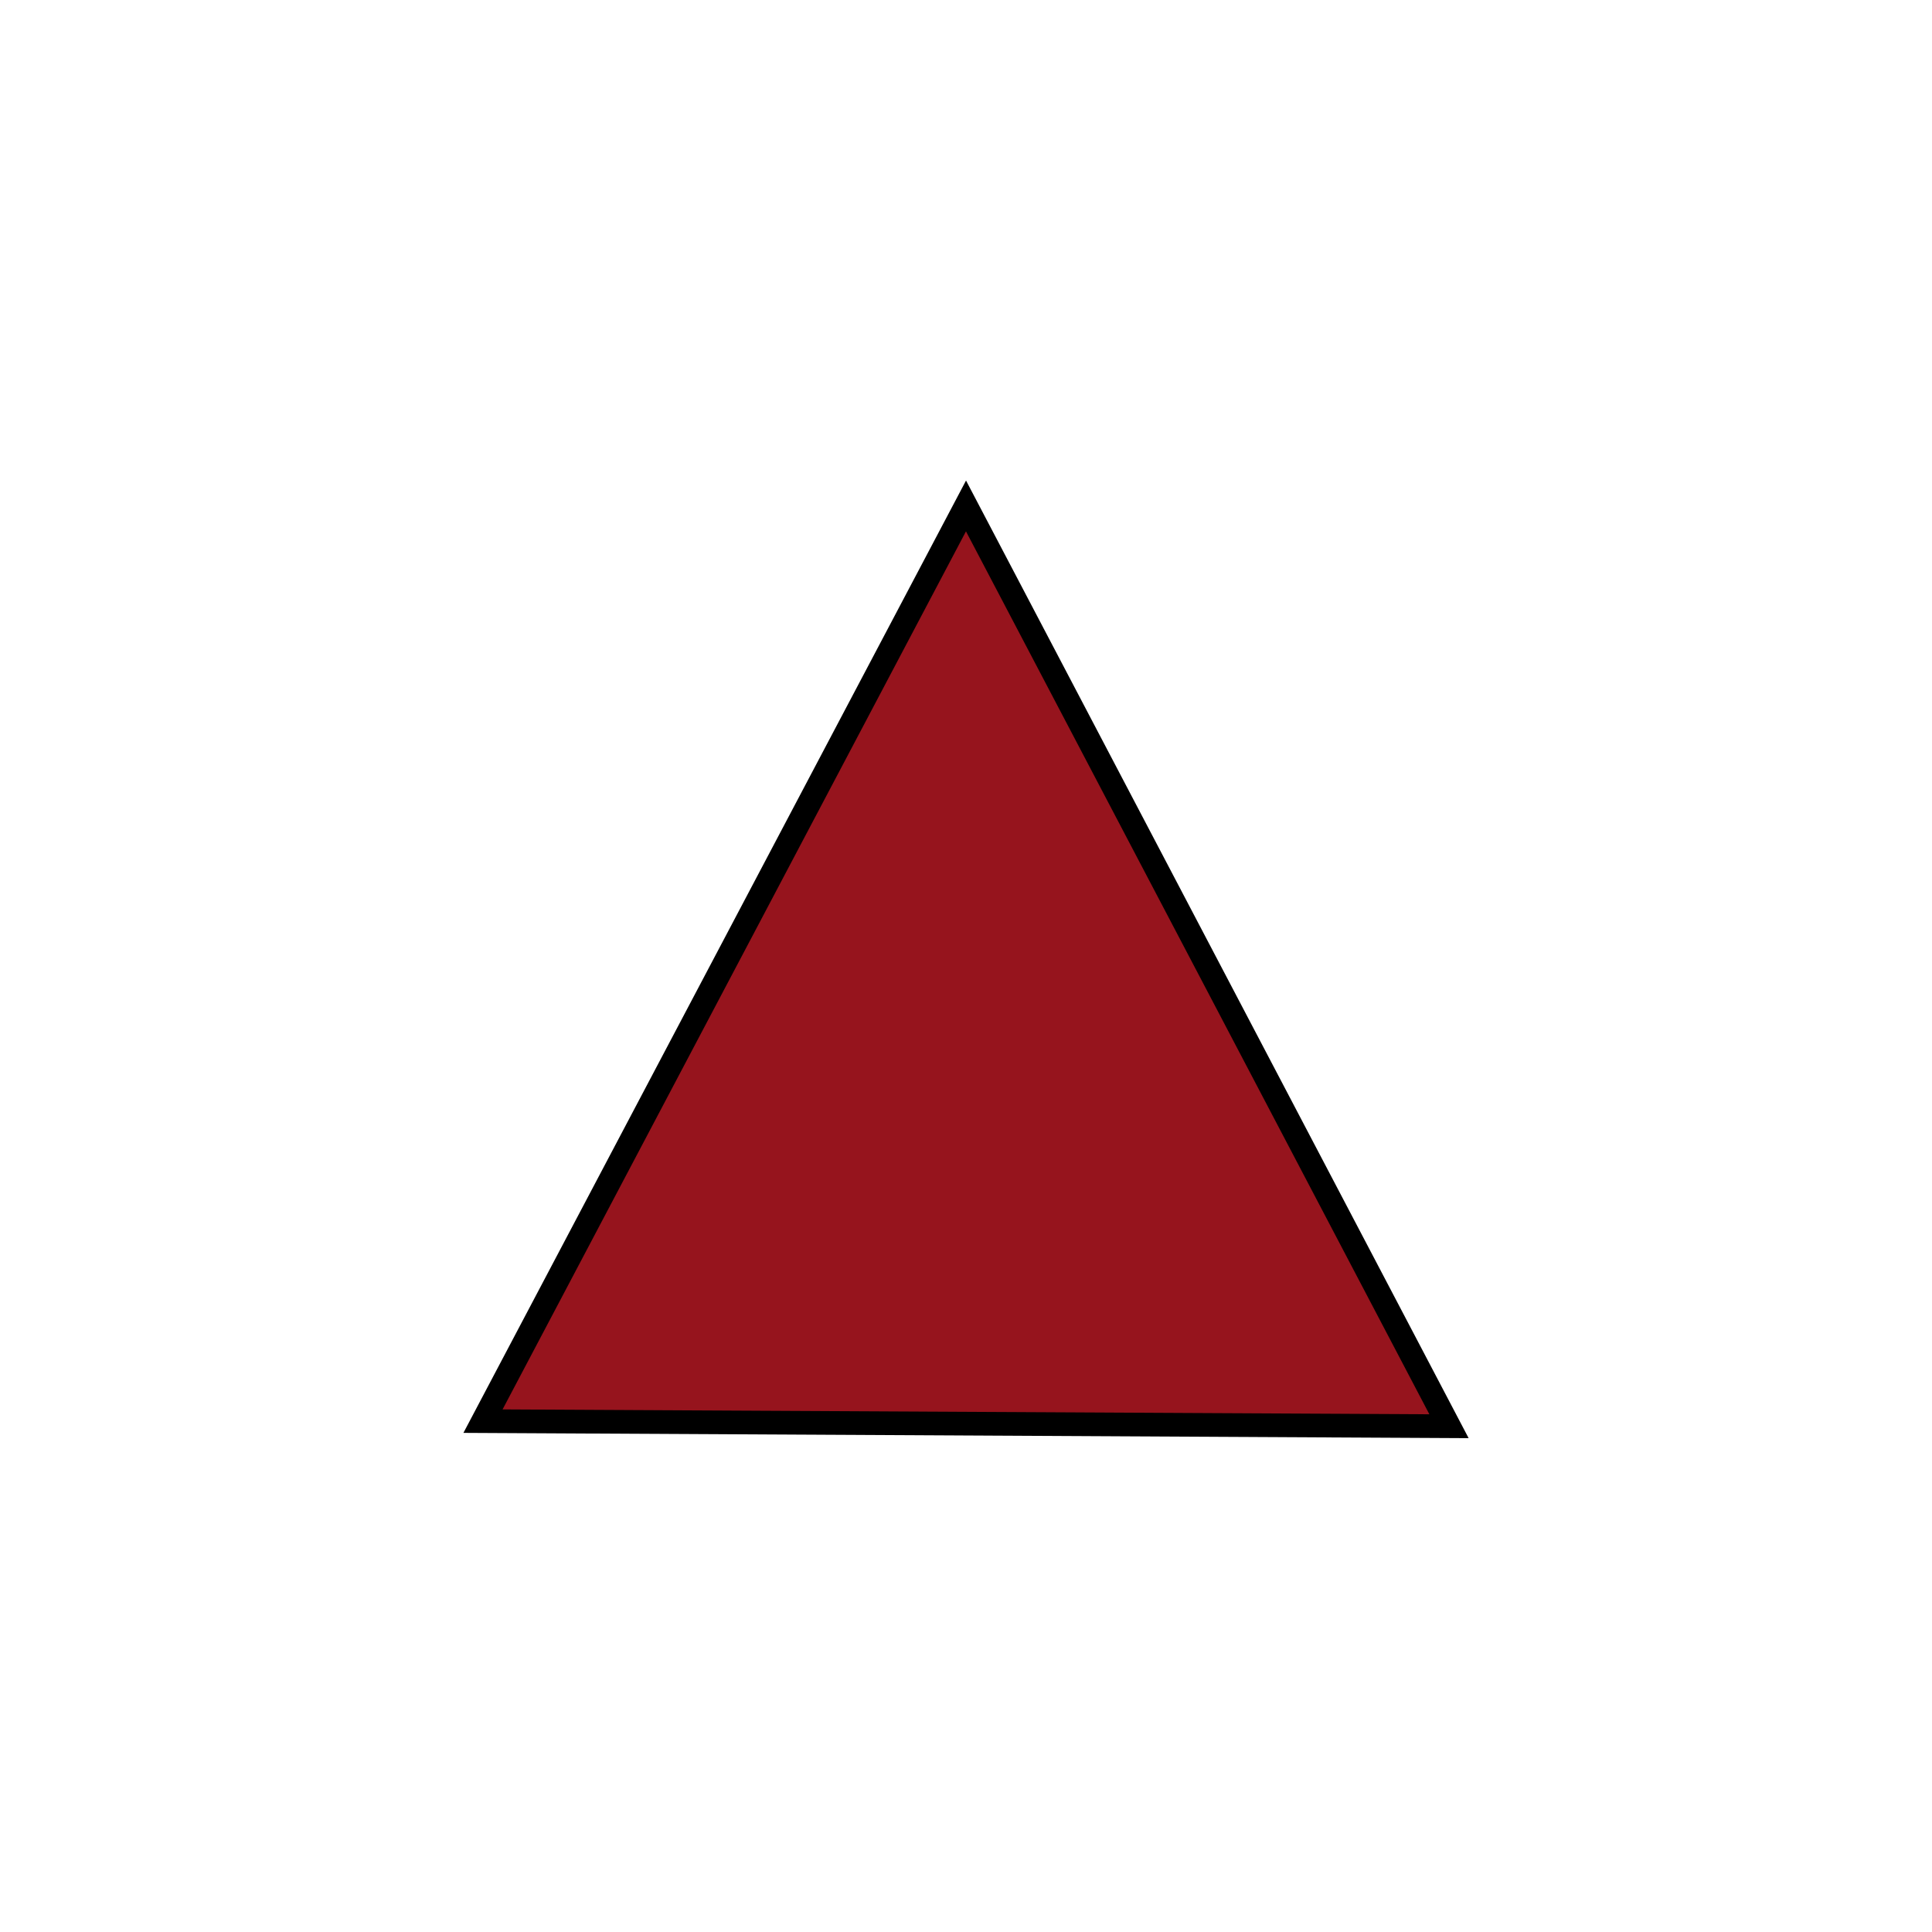
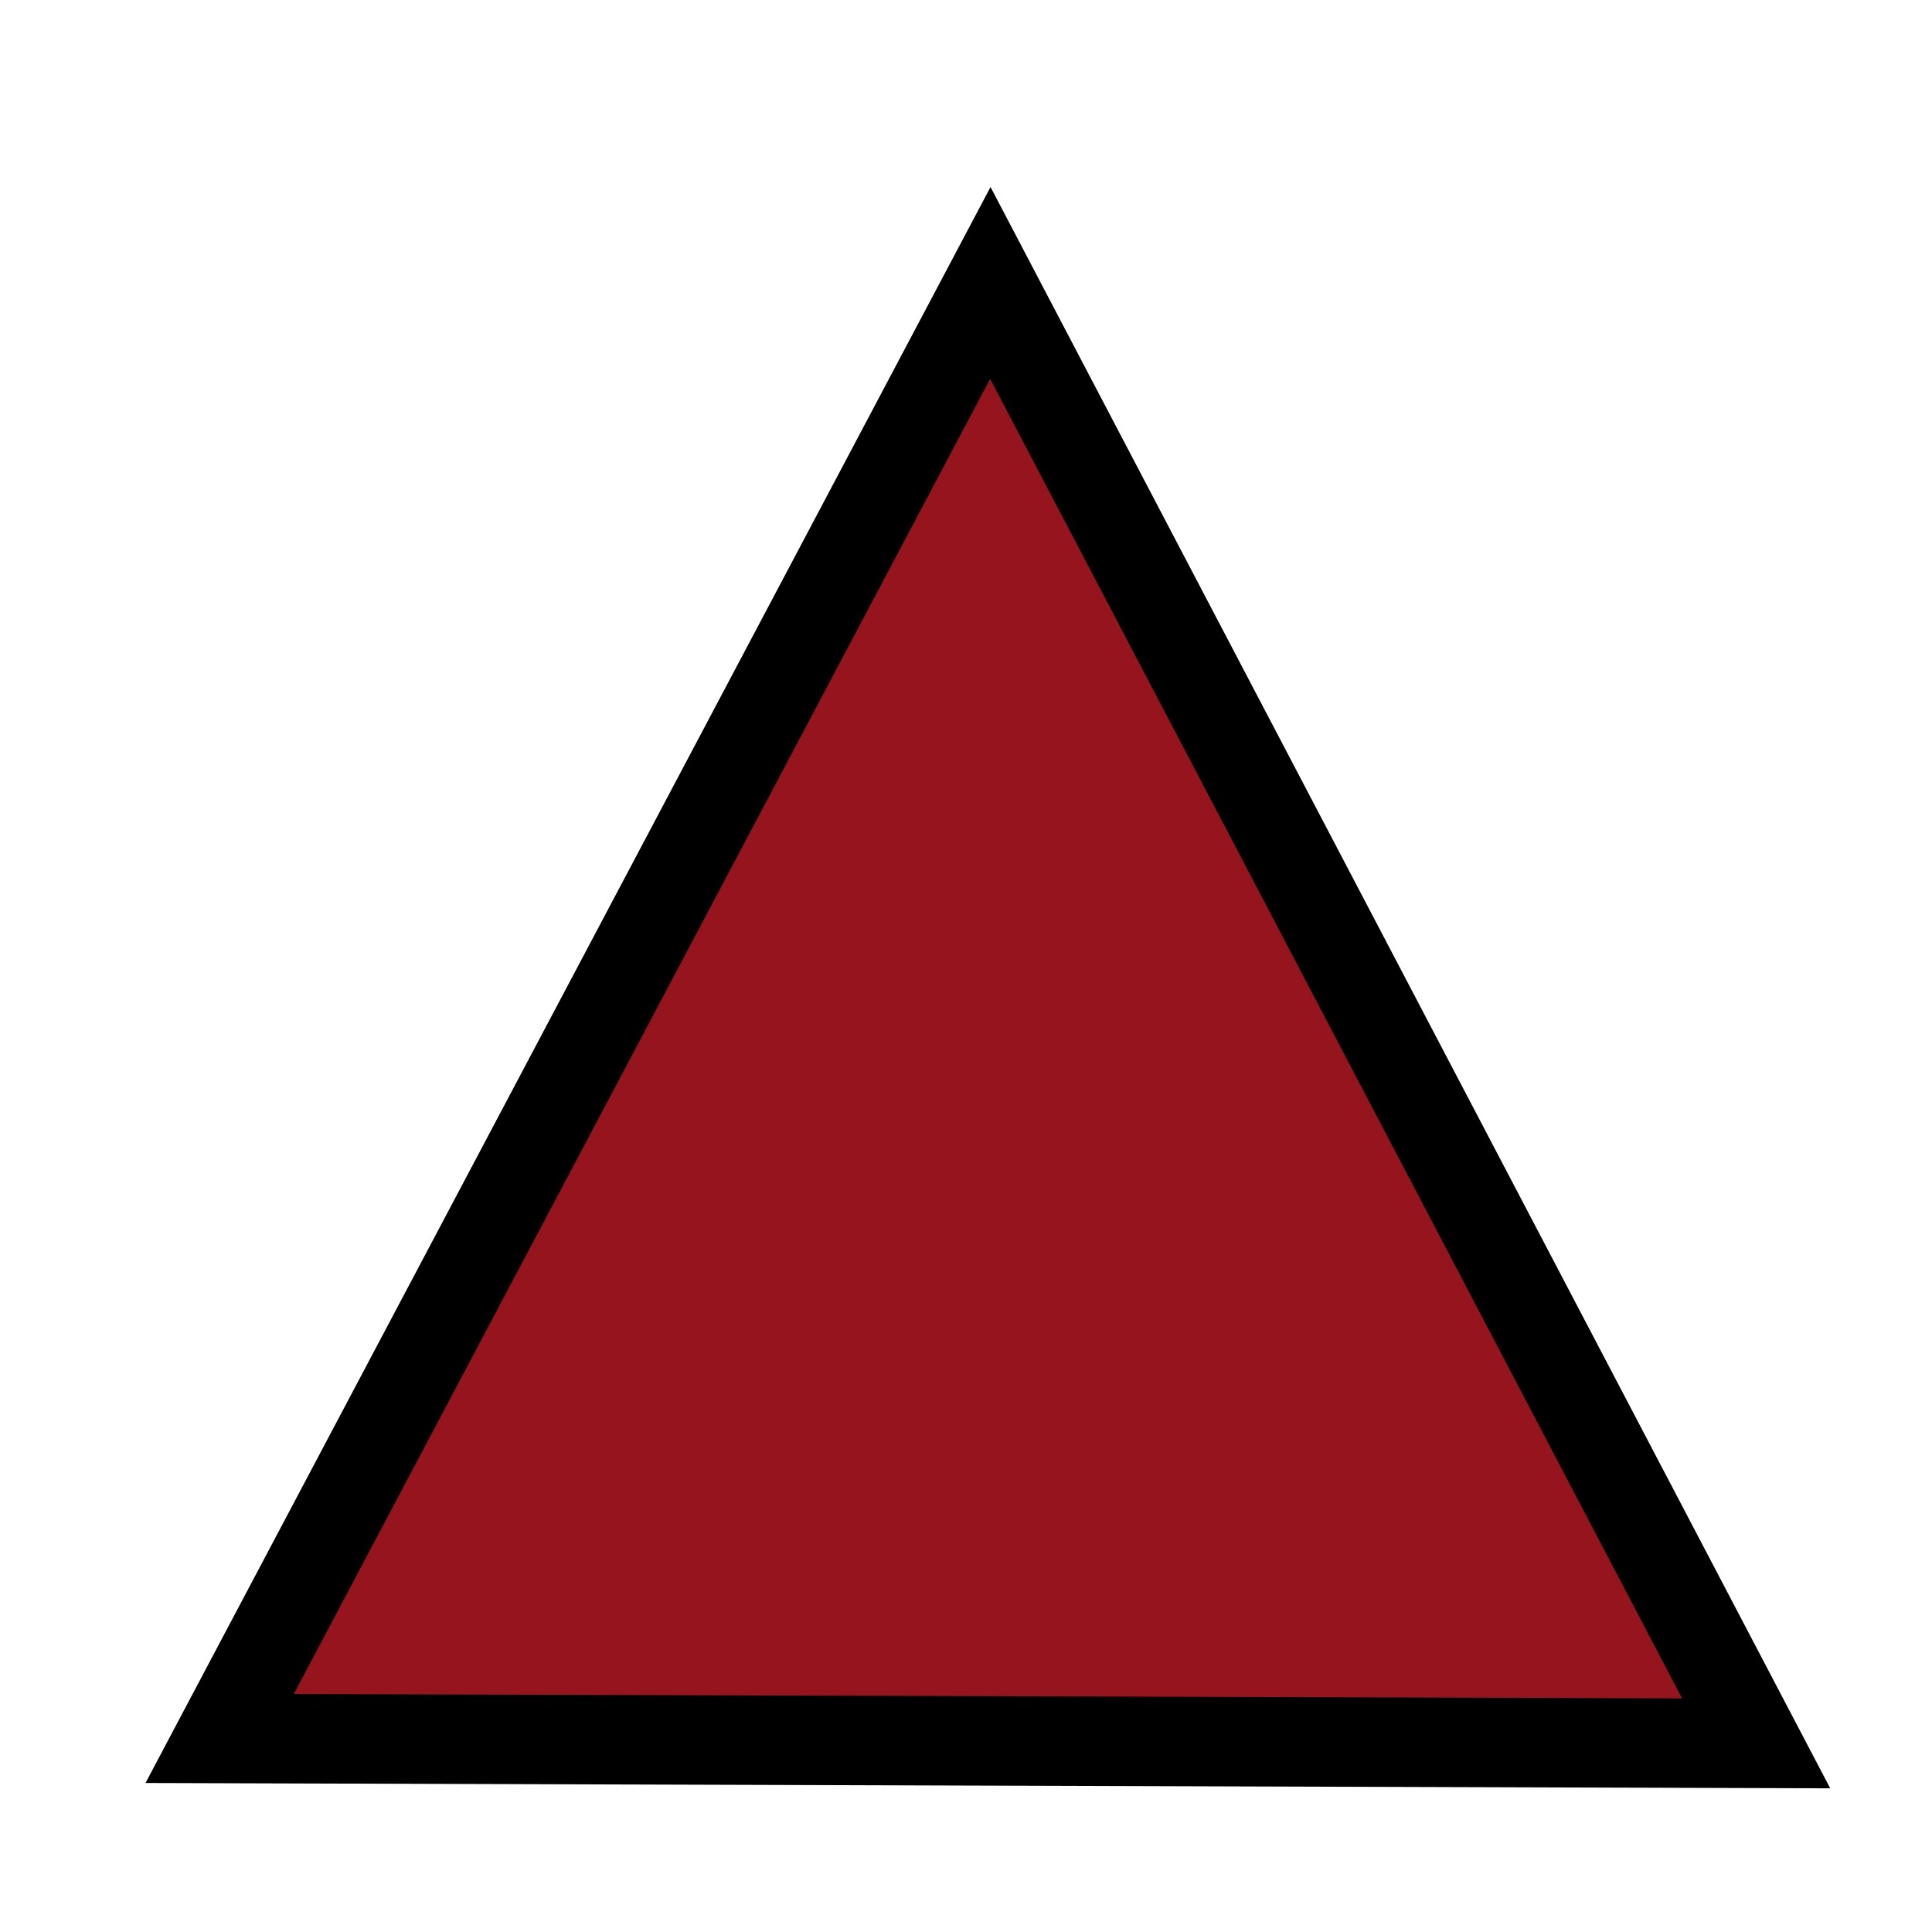
- <svg xmlns="http://www.w3.org/2000/svg" version="1.1" id="svg8" x="0px" y="0px" width="24px" height="24px" viewBox="488 488 24 24" enable-background="new 488 488 24 24" xml:space="preserve">
+ <svg xmlns="http://www.w3.org/2000/svg" width="24" height="24" viewBox="0 0 6.35 6.35" version="1.1" id="svg8">
+   <defs id="defs2" />
  <g id="layer1" transform="translate(0,-290.65)">
-     <path id="path1403" fill="#96141D" stroke="#000000" stroke-width="0.294" d="M500,784.935   l-6,11.369l12,0.063L500,784.935z" />
+     <path style="fill:#96141d;stroke:#000000;stroke-width:0.294px;stroke-linecap:butt;stroke-linejoin:miter;stroke-opacity:1;fill-opacity:1" d="m 3.255,291.58 -2.533,4.784 5.05,0.016 z" id="path1403" />
  </g>
</svg>
